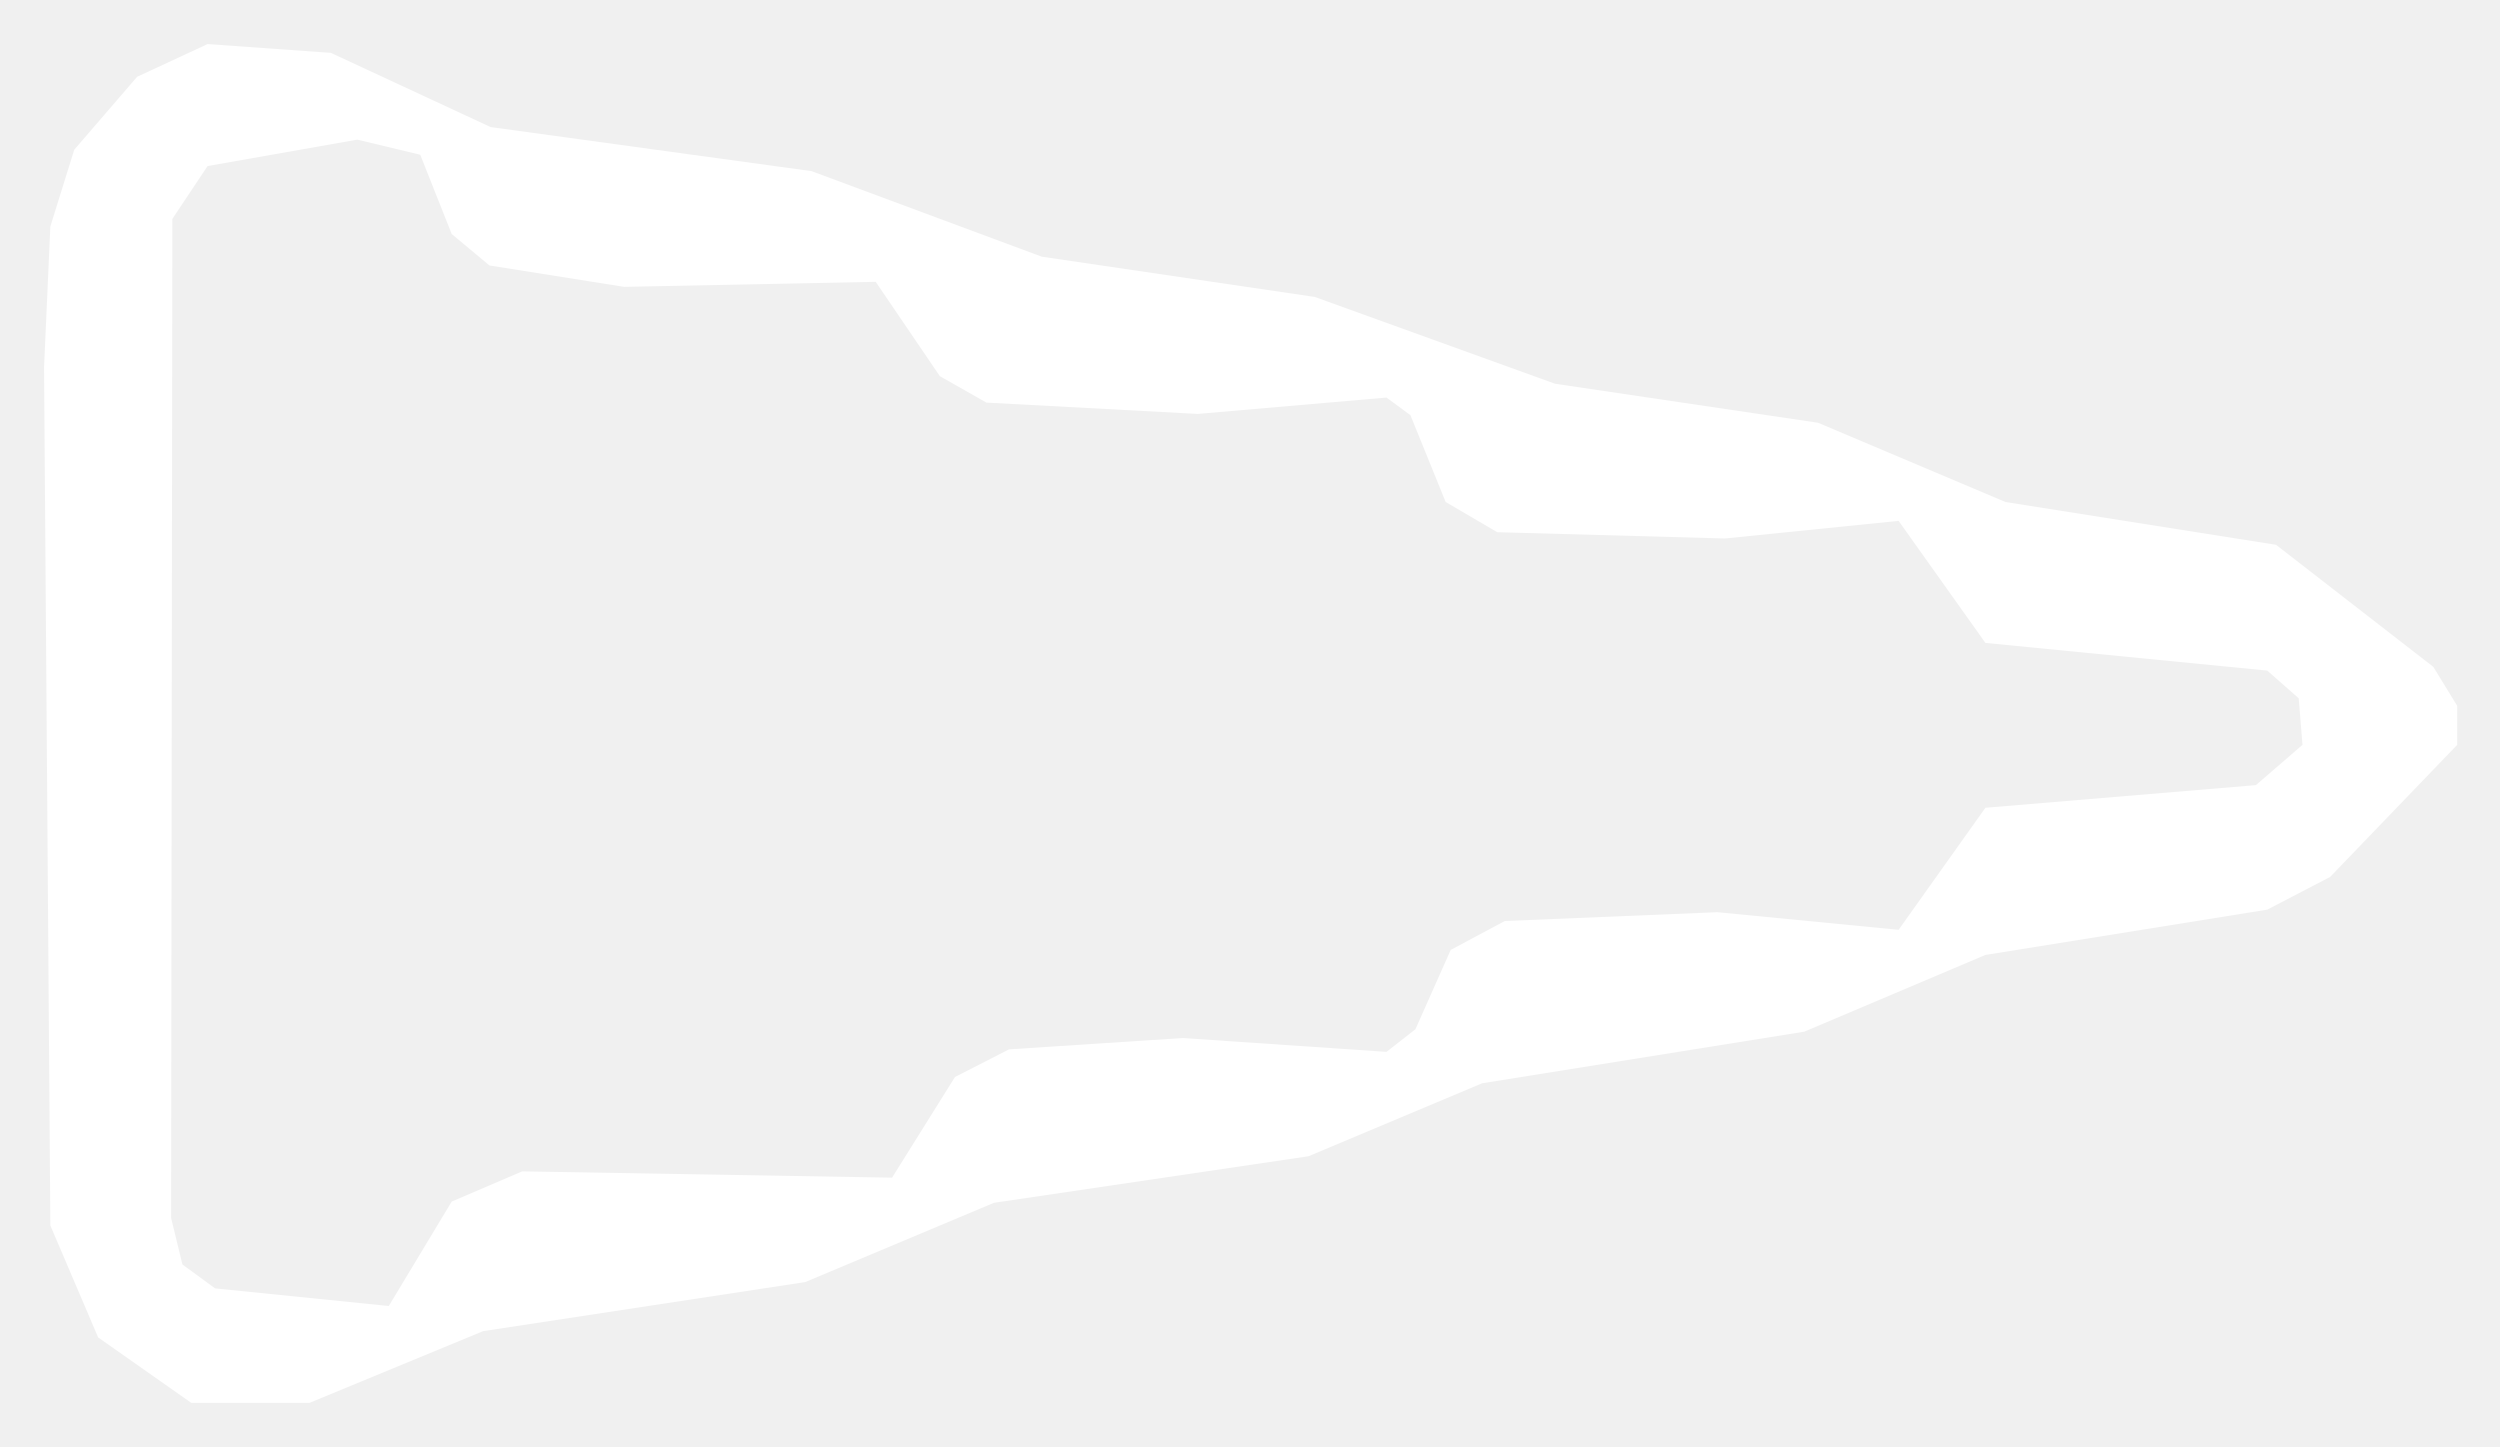
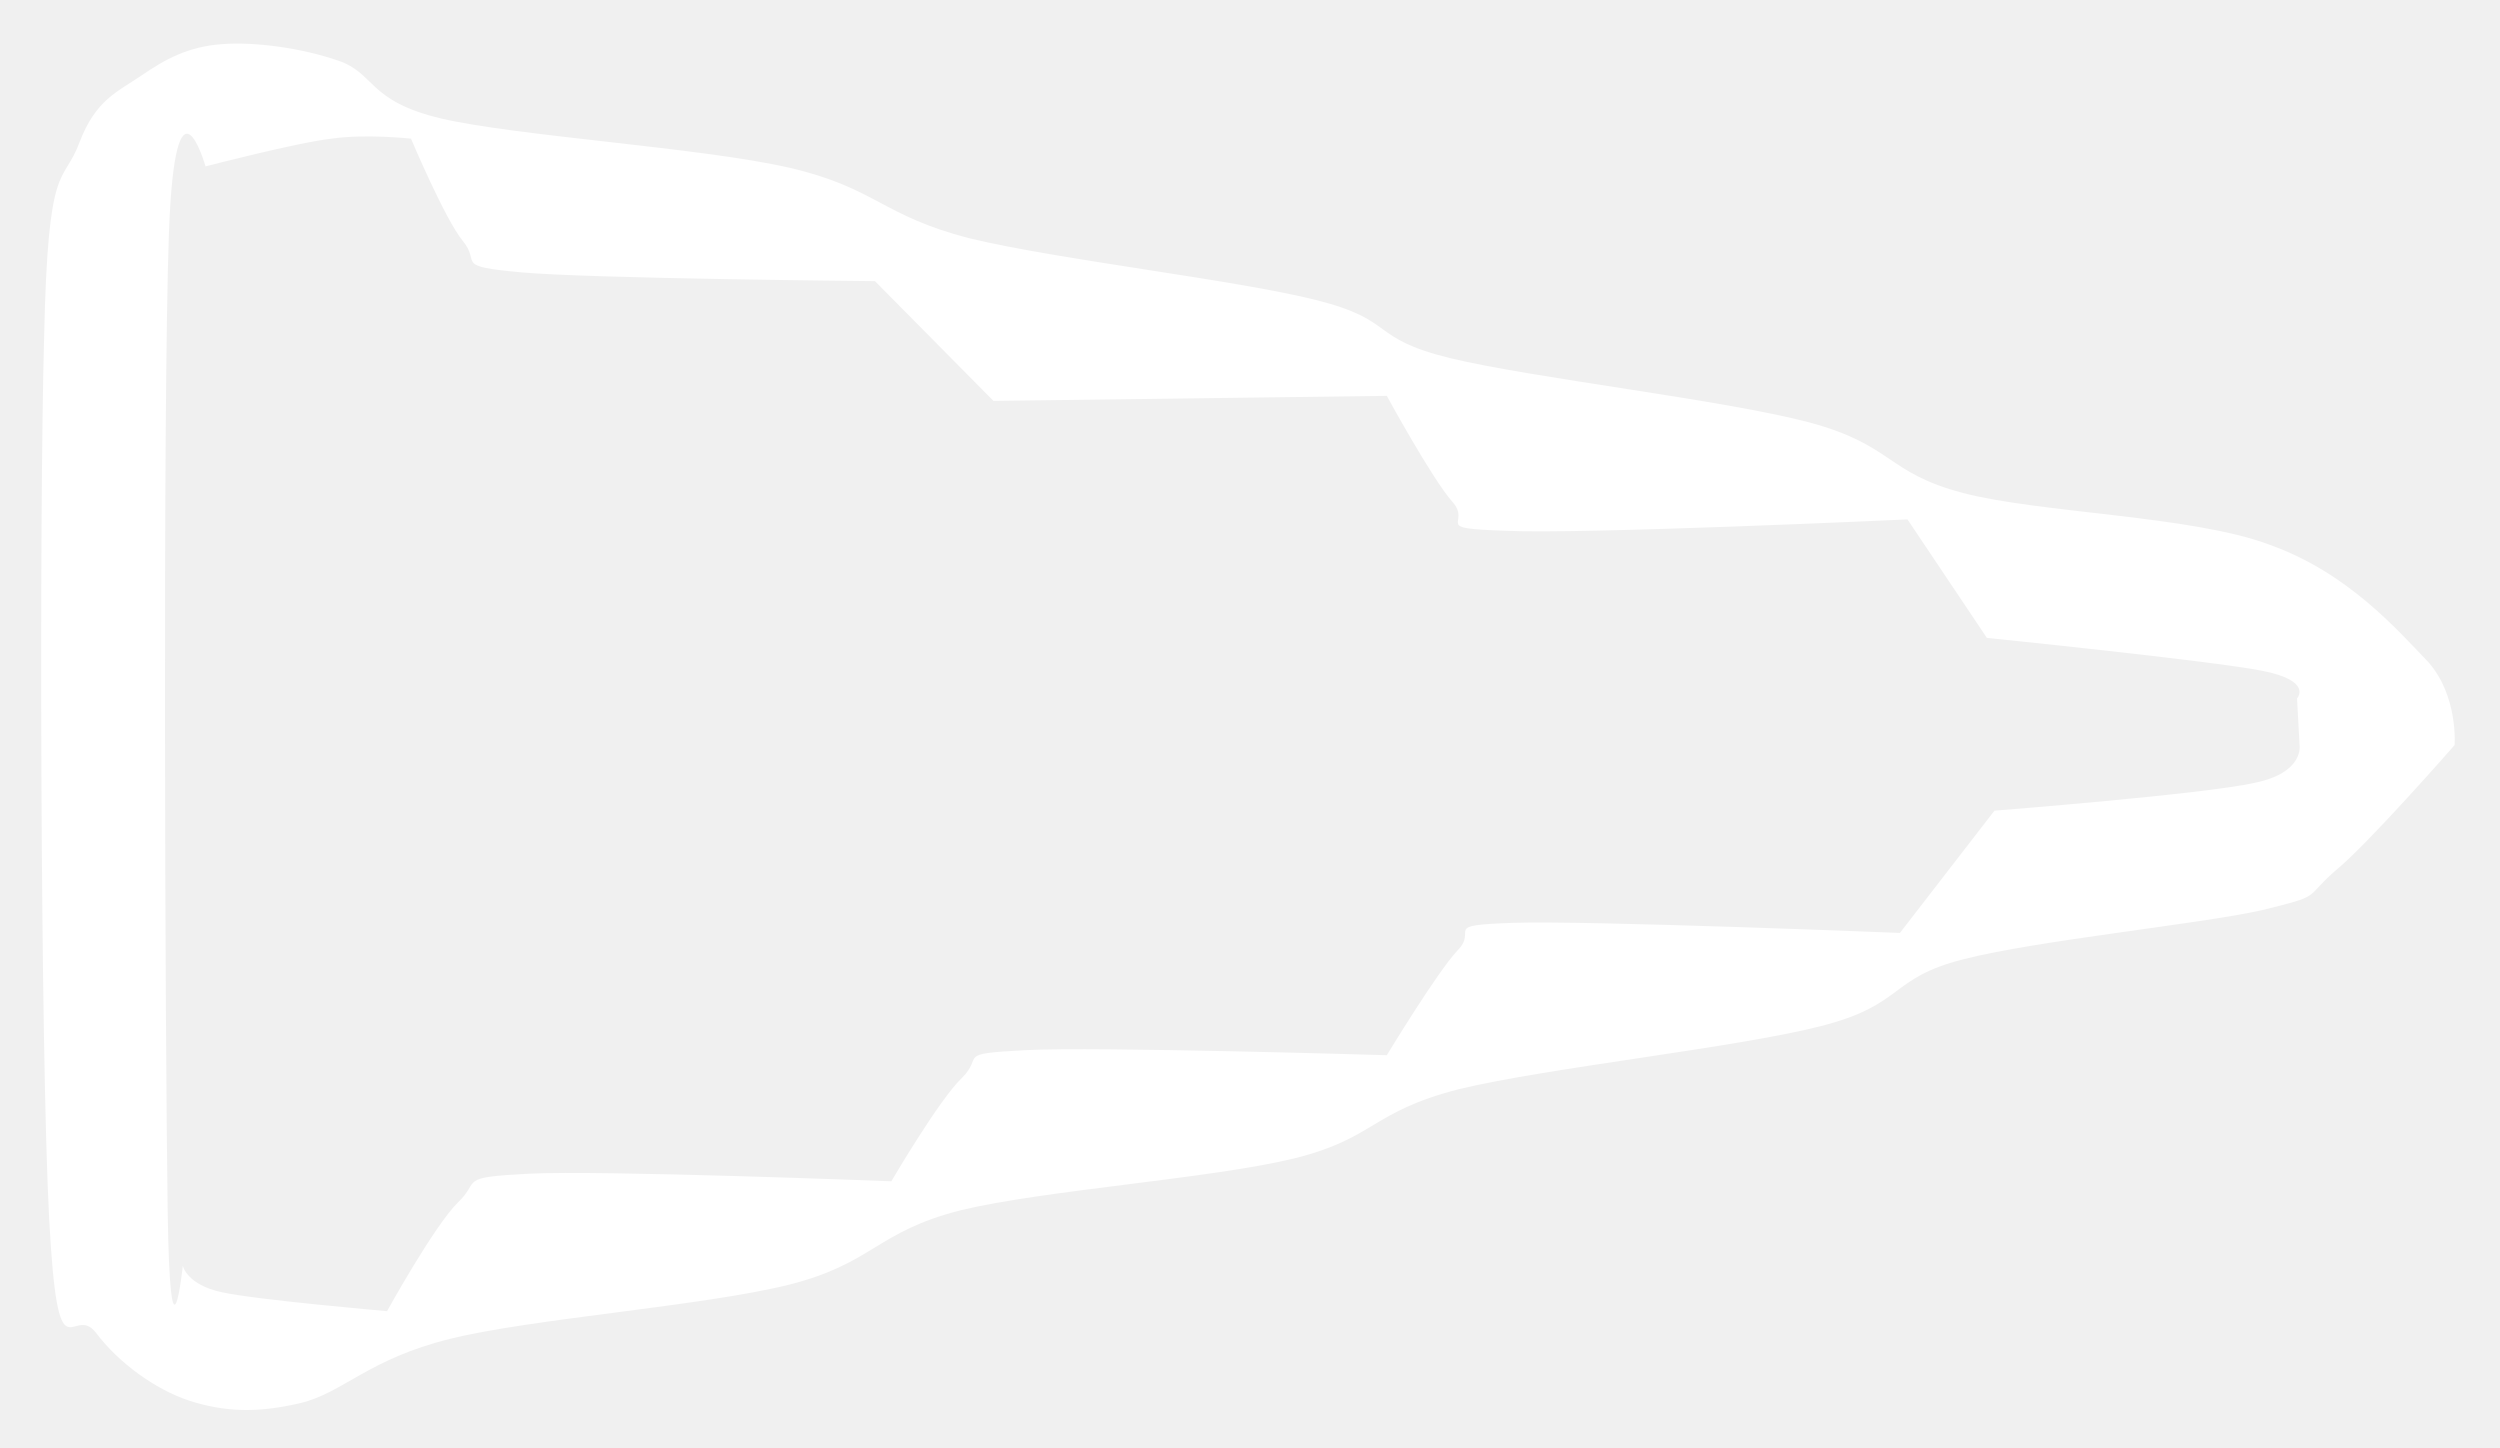
- <svg xmlns="http://www.w3.org/2000/svg" width="19.87" height="11.50" viewBox="3.60 7.70 19.87 11.50">
-   <path d="M5.25 8.05L4.69 8.31L4.19 8.89L4.00 9.50L3.95 10.62L4.00 17.44L4.38 18.33L5.12 18.85L6.06 18.85L7.44 18.28L10.00 17.89L11.50 17.26L14.00 16.89L15.38 16.31L17.94 15.90L19.38 15.29L21.62 14.93L22.12 14.67L23.13 13.62L23.13 13.31L22.94 13.00L21.69 12.03L19.54 11.69L18.05 11.06L15.96 10.75L14.05 10.06L11.88 9.74L10.05 9.06L7.50 8.71L6.23 8.12ZM6.44 8.81L5.25 9.02L4.97 9.44L4.96 17.38L5.05 17.75L5.31 17.94L6.69 18.08L7.19 17.25L7.75 17.01L10.69 17.06L11.19 16.26L11.62 16.04L13.00 15.95L14.62 16.06L14.85 15.88L15.13 15.25L15.56 15.02L17.25 14.95L18.69 15.09L19.38 14.12L21.53 13.94L21.90 13.62L21.87 13.25L21.62 13.03L19.38 12.81L18.69 11.84L17.31 11.98L15.50 11.93L15.09 11.69L14.81 11.00L14.62 10.86L13.12 10.99L11.44 10.90L11.07 10.69L10.56 9.94L8.56 9.98L7.49 9.81L7.19 9.56L6.94 8.93Z" fill="#ffffff" fill-rule="evenodd" fill-opacity="0.973" />
+ <svg xmlns="http://www.w3.org/2000/svg" width="19.83" height="11.48" viewBox="3.62 7.71 19.83 11.48">
+   <path d="M5.38 8.06C5.11 8.08 4.93 8.18 4.74 8.31C4.55 8.44 4.38 8.5 4.25 8.84C4.12 9.19 4 8.95 3.97 10.38C3.93 11.8 3.94 16.06 4.01 17.38C4.08 18.69 4.19 18.04 4.38 18.28C4.56 18.52 4.85 18.73 5.12 18.82C5.4 18.91 5.66 18.92 6 18.84C6.34 18.76 6.54 18.49 7.19 18.33C7.83 18.17 9.2 18.07 9.88 17.9C10.55 17.73 10.57 17.48 11.24 17.31C11.9 17.15 13.22 17.06 13.88 16.9C14.53 16.74 14.49 16.53 15.19 16.35C15.89 16.18 17.4 16.02 18.06 15.85C18.73 15.68 18.6 15.47 19.19 15.32C19.77 15.17 21.07 15.04 21.56 14.93C22.05 14.81 21.89 14.84 22.14 14.62C22.4 14.41 23.09 13.62 23.09 13.62C23.09 13.62 23.12 13.23 22.88 12.96C22.63 12.7 22.24 12.25 21.62 12.03C21.01 11.8 19.8 11.78 19.19 11.62C18.58 11.46 18.64 11.24 17.97 11.06C17.29 10.88 15.78 10.71 15.12 10.55C14.47 10.39 14.7 10.25 14.06 10.09C13.43 9.93 12.01 9.77 11.31 9.6C10.61 9.42 10.57 9.2 9.88 9.04C9.18 8.88 7.72 8.79 7.12 8.65C6.53 8.51 6.6 8.29 6.3 8.19C6.01 8.09 5.64 8.04 5.38 8.06ZM6.25 8.81C5.98 8.84 5.25 9.03 5.25 9.03C5.25 9.03 5.01 8.18 4.96 9.56C4.91 10.94 4.93 15.95 4.95 17.31C4.97 18.68 5.07 17.75 5.07 17.75C5.07 17.75 5.1 17.9 5.38 17.96C5.65 18.02 6.69 18.11 6.69 18.11C6.69 18.11 7.06 17.44 7.25 17.25C7.44 17.07 7.24 17.05 7.81 17.02C8.39 16.99 10.69 17.08 10.69 17.08C10.69 17.08 11.07 16.43 11.25 16.26C11.43 16.08 11.19 16.07 11.75 16.04C12.31 16.01 14.62 16.08 14.62 16.08C14.62 16.08 15.02 15.42 15.18 15.25C15.35 15.08 15.04 15.05 15.62 15.03C16.21 15.01 18.69 15.11 18.69 15.11C18.69 15.11 19.44 14.14 19.44 14.14C19.44 14.14 21.1 14.01 21.5 13.92C21.9 13.84 21.86 13.62 21.86 13.62C21.86 13.62 21.84 13.25 21.84 13.25C21.84 13.25 21.97 13.11 21.56 13.03C21.15 12.95 19.38 12.77 19.38 12.77C19.38 12.77 18.75 11.83 18.75 11.83C18.75 11.83 16.16 11.95 15.56 11.92C14.96 11.9 15.3 11.87 15.14 11.69C14.98 11.51 14.62 10.85 14.62 10.85C14.62 10.85 11.5 10.89 11.5 10.89C11.5 10.89 10.56 9.94 10.56 9.94C10.56 9.94 8.29 9.92 7.75 9.87C7.21 9.82 7.44 9.8 7.29 9.62C7.15 9.45 6.88 8.81 6.88 8.81C6.88 8.81 6.52 8.77 6.25 8.81Z" fill="#ffffff" fill-rule="evenodd" fill-opacity="0.973" />
</svg>
